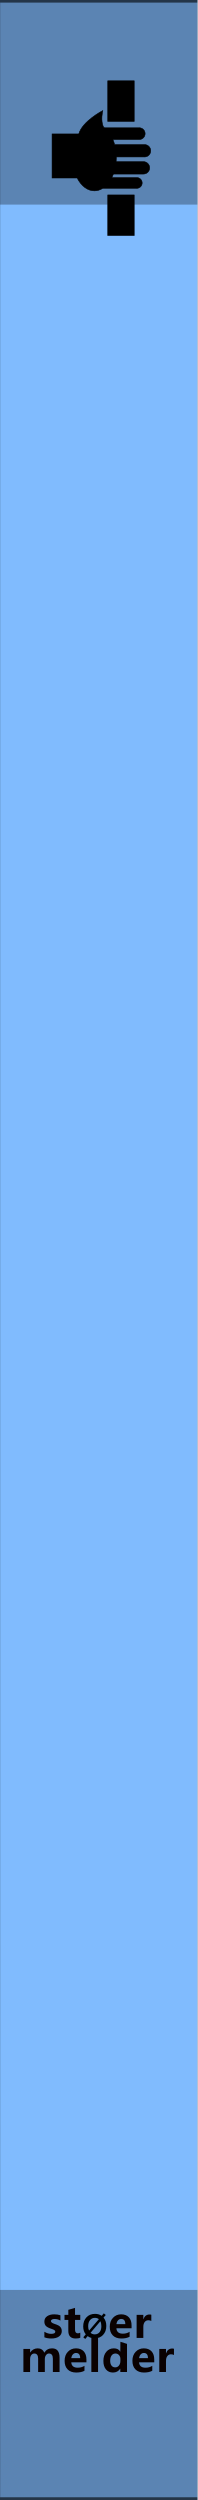
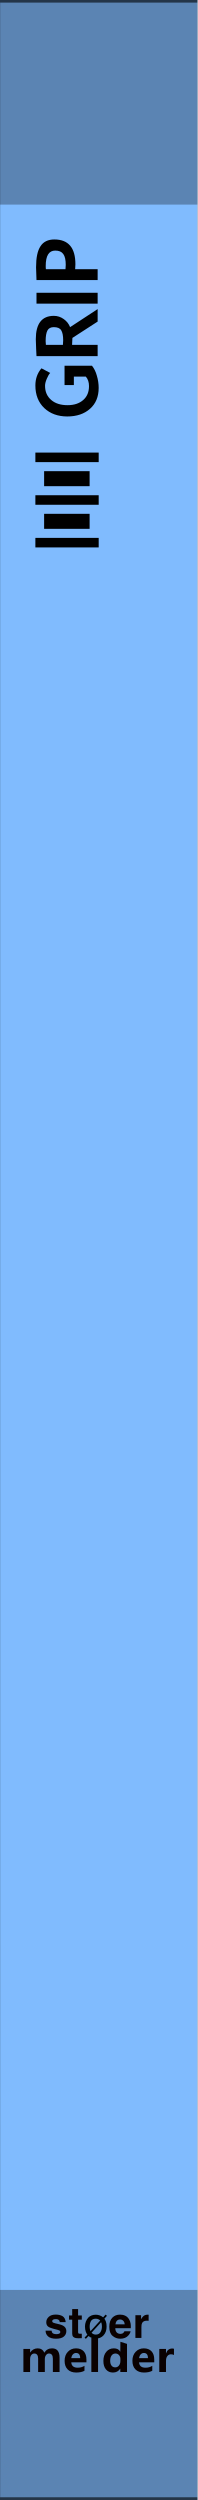
<svg xmlns="http://www.w3.org/2000/svg" width="100%" height="100%" viewBox="0 0 30 380" version="1.1" xml:space="preserve" style="fill-rule:evenodd;clip-rule:evenodd;stroke-linecap:round;stroke-linejoin:round;stroke-miterlimit:1.5;">
  <g id="panel" transform="matrix(0.834722,0,0,1.04324,-811.337,250.623)">
    <g transform="matrix(0.599002,0,0,0.958552,971.985,-240.242)">
      <rect x="0" y="0" width="60" height="380" style="fill:rgb(128,187,254);" />
    </g>
    <g transform="matrix(0.212535,0,0,1.76292,978.368,-852.772)">
      <rect x="-30.034" y="347.456" width="169.102" height="16.91" style="fill:rgb(4,4,4);fill-opacity:0.3;" />
    </g>
    <g transform="matrix(0.212535,0,0,1.81961,978.368,-538.829)">
      <rect x="-30.034" y="347.456" width="169.102" height="16.91" style="fill:rgb(4,4,4);fill-opacity:0.3;" />
    </g>
    <g transform="matrix(1.60469,0,0,25.5659,911.989,-292.473)">
      <rect x="37.388" y="2.043" width="22.397" height="14.247" style="fill:none;stroke:black;stroke-opacity:0.6;stroke-width:0.03px;" />
    </g>
    <g transform="matrix(0.72137,0,0,0.72137,275.731,27.4823)">
      <g transform="matrix(1.198,0,0,0.958552,893.633,-224.914)">
        <g transform="matrix(9,0,0,9,64.0056,347.267)">
-           <path d="M0.919,0L0.762,0L0.762,-0.308C0.762,-0.391 0.732,-0.432 0.671,-0.432C0.643,-0.432 0.62,-0.42 0.602,-0.395C0.583,-0.369 0.574,-0.339 0.574,-0.303L0.574,0L0.417,0L0.417,-0.312C0.417,-0.392 0.387,-0.432 0.327,-0.432C0.298,-0.432 0.274,-0.42 0.256,-0.396C0.238,-0.372 0.229,-0.341 0.229,-0.301L0.229,0L0.072,0L0.072,-0.54L0.229,-0.54L0.229,-0.456L0.231,-0.456C0.25,-0.486 0.275,-0.51 0.307,-0.528C0.338,-0.545 0.371,-0.553 0.405,-0.553C0.481,-0.553 0.533,-0.519 0.561,-0.451C0.603,-0.519 0.663,-0.553 0.743,-0.553C0.86,-0.553 0.919,-0.481 0.919,-0.335L0.919,0Z" style="fill:rgb(10,1,1);fill-rule:nonzero;" />
+           <path d="M0.919,-0L0.762,-0L0.762,-0.308C0.762,-0.391 0.732,-0.432 0.671,-0.432C0.643,-0.432 0.62,-0.42 0.602,-0.395C0.583,-0.369 0.574,-0.339 0.574,-0.303L0.574,-0L0.417,-0L0.417,-0.312C0.417,-0.392 0.387,-0.432 0.327,-0.432C0.298,-0.432 0.274,-0.42 0.256,-0.396C0.238,-0.372 0.229,-0.341 0.229,-0.301L0.229,-0L0.072,-0L0.072,-0.54L0.229,-0.54L0.229,-0.456L0.231,-0.456C0.25,-0.486 0.275,-0.51 0.307,-0.528C0.338,-0.545 0.371,-0.553 0.405,-0.553C0.481,-0.553 0.533,-0.519 0.561,-0.451C0.603,-0.519 0.663,-0.553 0.743,-0.553C0.86,-0.553 0.919,-0.481 0.919,-0.335L0.919,-0Z" style="fill:rgb(10,1,1);fill-rule:nonzero;" />
        </g>
        <g transform="matrix(9,0,0,9,72.978,347.267)">
          <path d="M0.551,-0.226L0.196,-0.226C0.201,-0.142 0.252,-0.1 0.347,-0.1C0.407,-0.1 0.459,-0.115 0.505,-0.144L0.505,-0.028C0.456,-0.001 0.391,0.013 0.312,0.013C0.226,0.013 0.159,-0.011 0.111,-0.06C0.063,-0.108 0.04,-0.176 0.04,-0.262C0.04,-0.348 0.065,-0.419 0.116,-0.472C0.167,-0.526 0.23,-0.553 0.307,-0.553C0.384,-0.553 0.443,-0.53 0.487,-0.484C0.53,-0.437 0.551,-0.374 0.551,-0.292L0.551,-0.226ZM0.404,-0.324C0.404,-0.405 0.372,-0.445 0.306,-0.445C0.279,-0.445 0.255,-0.434 0.234,-0.412C0.214,-0.39 0.201,-0.361 0.195,-0.324L0.404,-0.324Z" style="fill:rgb(10,1,1);fill-rule:nonzero;" />
        </g>
        <g transform="matrix(9,0,0,9,78.3513,347.267)">
          <rect x="0.069" y="-0.799" width="0.157" height="0.799" style="fill:rgb(10,1,1);fill-rule:nonzero;" />
        </g>
        <g transform="matrix(9,0,0,9,81.1494,347.267)">
-           <path d="M0.593,0L0.436,0L0.436,-0.076L0.433,-0.076C0.395,-0.017 0.339,0.013 0.264,0.013C0.195,0.013 0.141,-0.011 0.1,-0.06C0.06,-0.108 0.04,-0.174 0.04,-0.258C0.04,-0.346 0.062,-0.418 0.108,-0.472C0.153,-0.526 0.212,-0.553 0.286,-0.553C0.356,-0.553 0.405,-0.528 0.433,-0.477L0.436,-0.477L0.438,-0.707L0.593,-0.658L0.593,0ZM0.438,-0.306C0.438,-0.342 0.427,-0.372 0.405,-0.396C0.383,-0.42 0.356,-0.432 0.323,-0.432C0.284,-0.432 0.254,-0.417 0.232,-0.386C0.21,-0.356 0.199,-0.315 0.199,-0.263C0.199,-0.213 0.21,-0.175 0.231,-0.148C0.252,-0.121 0.281,-0.108 0.318,-0.108C0.353,-0.108 0.382,-0.122 0.404,-0.15C0.427,-0.179 0.438,-0.215 0.438,-0.261L0.438,-0.306Z" style="fill:rgb(10,1,1);fill-rule:nonzero;" />
+           <path d="M0.593,-0L0.436,-0L0.436,-0.076L0.433,-0.076C0.395,-0.017 0.339,0.013 0.264,0.013C0.195,0.013 0.141,-0.011 0.1,-0.06C0.06,-0.108 0.04,-0.174 0.04,-0.258C0.04,-0.346 0.062,-0.418 0.108,-0.472C0.153,-0.526 0.212,-0.553 0.286,-0.553C0.356,-0.553 0.405,-0.528 0.433,-0.477L0.436,-0.477L0.438,-0.707L0.593,-0.658L0.593,-0ZM0.438,-0.306C0.438,-0.342 0.427,-0.372 0.405,-0.396C0.383,-0.42 0.356,-0.432 0.323,-0.432C0.284,-0.432 0.254,-0.417 0.232,-0.386C0.21,-0.356 0.199,-0.315 0.199,-0.263C0.199,-0.213 0.21,-0.175 0.231,-0.148C0.252,-0.121 0.281,-0.108 0.318,-0.108C0.353,-0.108 0.382,-0.122 0.404,-0.15C0.427,-0.179 0.438,-0.215 0.438,-0.261L0.438,-0.306Z" style="fill:rgb(10,1,1);fill-rule:nonzero;" />
        </g>
        <g transform="matrix(9,0,0,9,87.2654,347.267)">
          <path d="M0.551,-0.226L0.196,-0.226C0.201,-0.142 0.252,-0.1 0.347,-0.1C0.407,-0.1 0.459,-0.115 0.505,-0.144L0.505,-0.028C0.456,-0.001 0.391,0.013 0.312,0.013C0.226,0.013 0.159,-0.011 0.111,-0.06C0.063,-0.108 0.04,-0.176 0.04,-0.262C0.04,-0.348 0.065,-0.419 0.116,-0.472C0.167,-0.526 0.23,-0.553 0.307,-0.553C0.384,-0.553 0.443,-0.53 0.487,-0.484C0.53,-0.437 0.551,-0.374 0.551,-0.292L0.551,-0.226ZM0.404,-0.324C0.404,-0.405 0.372,-0.445 0.306,-0.445C0.279,-0.445 0.255,-0.434 0.234,-0.412C0.214,-0.39 0.201,-0.361 0.195,-0.324L0.404,-0.324Z" style="fill:rgb(10,1,1);fill-rule:nonzero;" />
        </g>
        <g transform="matrix(9,0,0,9,92.6386,347.267)">
-           <path d="M0.416,-0.397C0.397,-0.408 0.374,-0.414 0.346,-0.414C0.31,-0.414 0.282,-0.4 0.261,-0.373C0.24,-0.345 0.229,-0.308 0.229,-0.26L0.229,0L0.072,0L0.072,-0.54L0.229,-0.54L0.229,-0.438L0.231,-0.438C0.257,-0.512 0.305,-0.549 0.374,-0.549C0.392,-0.549 0.406,-0.547 0.416,-0.543L0.416,-0.397Z" style="fill:rgb(10,1,1);fill-rule:nonzero;" />
+           <path d="M0.416,-0.397C0.397,-0.408 0.374,-0.414 0.346,-0.414C0.31,-0.414 0.282,-0.4 0.261,-0.373C0.24,-0.345 0.229,-0.308 0.229,-0.26L0.229,-0L0.072,-0L0.072,-0.54L0.229,-0.54L0.229,-0.438L0.231,-0.438C0.257,-0.512 0.305,-0.549 0.374,-0.549C0.392,-0.549 0.406,-0.547 0.416,-0.543L0.416,-0.397Z" style="fill:rgb(10,1,1);fill-rule:nonzero;" />
        </g>
      </g>
      <g transform="matrix(1.198,0,0,0.958552,893.495,-231.786)">
-         <g transform="matrix(9,0,0,9,68.6657,347.267)">
-           <path d="M0.058,-0.145C0.112,-0.112 0.165,-0.096 0.216,-0.096C0.281,-0.096 0.314,-0.113 0.314,-0.148C0.314,-0.173 0.287,-0.193 0.233,-0.21C0.166,-0.231 0.12,-0.254 0.095,-0.28C0.07,-0.305 0.058,-0.34 0.058,-0.383C0.058,-0.436 0.079,-0.478 0.122,-0.508C0.165,-0.538 0.221,-0.553 0.291,-0.553C0.34,-0.553 0.388,-0.546 0.434,-0.531L0.434,-0.407C0.392,-0.432 0.346,-0.444 0.295,-0.444C0.27,-0.444 0.25,-0.44 0.235,-0.431C0.22,-0.422 0.212,-0.41 0.212,-0.396C0.212,-0.371 0.235,-0.351 0.28,-0.335C0.329,-0.319 0.366,-0.304 0.39,-0.291C0.415,-0.278 0.434,-0.26 0.447,-0.238C0.459,-0.216 0.466,-0.191 0.466,-0.163C0.466,-0.107 0.444,-0.064 0.399,-0.033C0.354,-0.002 0.295,0.013 0.22,0.013C0.162,0.013 0.107,0.004 0.058,-0.015L0.058,-0.145Z" style="fill:rgb(10,1,1);fill-rule:nonzero;" />
+         <g transform="matrix(9,0,0,9,69.1554,347.267)">
+           <path d="M0.432,-0.508C0.473,-0.481 0.497,-0.435 0.503,-0.37L0.364,-0.37C0.362,-0.388 0.357,-0.402 0.349,-0.413C0.334,-0.431 0.308,-0.441 0.271,-0.441C0.241,-0.441 0.219,-0.436 0.206,-0.427C0.193,-0.417 0.187,-0.406 0.187,-0.394C0.187,-0.378 0.194,-0.366 0.208,-0.359C0.221,-0.351 0.27,-0.339 0.353,-0.32C0.408,-0.307 0.449,-0.288 0.477,-0.261C0.504,-0.235 0.518,-0.201 0.518,-0.161C0.518,-0.108 0.498,-0.065 0.459,-0.032C0.42,0.001 0.359,0.018 0.277,0.018C0.194,0.018 0.132,0 0.092,-0.035C0.052,-0.07 0.032,-0.115 0.032,-0.17L0.173,-0.17C0.176,-0.145 0.183,-0.128 0.192,-0.117C0.21,-0.099 0.242,-0.089 0.288,-0.089C0.315,-0.089 0.337,-0.093 0.353,-0.102C0.369,-0.11 0.377,-0.122 0.377,-0.138C0.377,-0.154 0.371,-0.166 0.358,-0.174C0.345,-0.182 0.297,-0.196 0.213,-0.216C0.153,-0.231 0.11,-0.25 0.085,-0.272C0.061,-0.294 0.048,-0.326 0.048,-0.368C0.048,-0.417 0.068,-0.459 0.106,-0.494C0.145,-0.53 0.199,-0.547 0.269,-0.547C0.335,-0.547 0.39,-0.534 0.432,-0.508Z" style="fill:rgb(10,1,1);fill-rule:nonzero;" />
        </g>
-         <g transform="matrix(9,0,0,9,73.2436,347.267)">
-           <path d="M0.39,-0.006C0.366,0.007 0.33,0.013 0.282,0.013C0.167,0.013 0.11,-0.047 0.11,-0.167L0.11,-0.422L0.021,-0.422L0.021,-0.54L0.11,-0.54L0.11,-0.659L0.267,-0.704L0.267,-0.54L0.39,-0.54L0.39,-0.422L0.267,-0.422L0.267,-0.195C0.267,-0.137 0.289,-0.108 0.335,-0.108C0.353,-0.108 0.371,-0.114 0.39,-0.124L0.39,-0.006Z" style="fill:rgb(10,1,1);fill-rule:nonzero;" />
+         <g transform="matrix(9,0,0,9,74.2958,347.267)">
+           <path d="M0.309,-0.099L0.309,0.005L0.243,0.007C0.177,0.01 0.132,-0.002 0.108,-0.027C0.092,-0.043 0.084,-0.067 0.084,-0.101L0.084,-0.428L0.01,-0.428L0.01,-0.527L0.084,-0.527L0.084,-0.676L0.222,-0.676L0.222,-0.527L0.309,-0.527L0.309,-0.428L0.222,-0.428L0.222,-0.147C0.222,-0.125 0.225,-0.112 0.23,-0.106C0.236,-0.101 0.253,-0.098 0.281,-0.098C0.285,-0.098 0.29,-0.098 0.295,-0.098C0.299,-0.099 0.304,-0.099 0.309,-0.099Z" style="fill:rgb(10,1,1);fill-rule:nonzero;" />
        </g>
-         <g transform="matrix(6.6,0,0,6.6,77.1051,347.267)">
-           <path d="M0.106,0.032L0.043,-0.021L0.122,-0.115C0.067,-0.183 0.04,-0.268 0.04,-0.368C0.04,-0.487 0.075,-0.584 0.144,-0.658C0.213,-0.732 0.305,-0.769 0.418,-0.769C0.5,-0.769 0.571,-0.748 0.63,-0.706L0.698,-0.785L0.761,-0.733L0.689,-0.65C0.748,-0.581 0.778,-0.493 0.778,-0.384C0.778,-0.266 0.743,-0.17 0.674,-0.097C0.605,-0.023 0.516,0.013 0.406,0.013C0.32,0.013 0.246,-0.011 0.182,-0.059L0.106,0.032ZM0.54,-0.6C0.506,-0.628 0.463,-0.642 0.413,-0.642C0.349,-0.642 0.297,-0.617 0.258,-0.569C0.218,-0.52 0.199,-0.455 0.199,-0.375C0.199,-0.319 0.208,-0.273 0.227,-0.234L0.54,-0.6ZM0.275,-0.165C0.311,-0.131 0.356,-0.114 0.409,-0.114C0.473,-0.114 0.524,-0.137 0.563,-0.184C0.601,-0.231 0.62,-0.294 0.62,-0.374C0.62,-0.435 0.61,-0.488 0.588,-0.533L0.275,-0.165Z" style="fill-rule:nonzero;" />
+         <g transform="matrix(6.6,0,0,6.6,77.4278,347.267)">
+           <path d="M0.393,-0.742C0.436,-0.742 0.477,-0.735 0.518,-0.72C0.559,-0.706 0.595,-0.685 0.627,-0.658L0.707,-0.745L0.749,-0.706L0.667,-0.614C0.685,-0.592 0.701,-0.561 0.716,-0.521C0.731,-0.479 0.738,-0.426 0.738,-0.361C0.738,-0.248 0.706,-0.156 0.642,-0.085C0.579,-0.015 0.496,0.02 0.393,0.02C0.353,0.02 0.314,0.014 0.274,0.002C0.235,-0.01 0.197,-0.032 0.162,-0.063L0.076,0.028L0.035,-0.011L0.124,-0.104C0.105,-0.129 0.088,-0.161 0.074,-0.2C0.057,-0.246 0.048,-0.3 0.048,-0.361C0.048,-0.473 0.084,-0.57 0.155,-0.651C0.216,-0.711 0.295,-0.742 0.393,-0.742ZM0.207,-0.273C0.21,-0.257 0.216,-0.238 0.224,-0.215L0.533,-0.555C0.521,-0.57 0.503,-0.584 0.48,-0.595C0.457,-0.608 0.428,-0.614 0.393,-0.614C0.323,-0.614 0.273,-0.591 0.243,-0.545C0.213,-0.499 0.198,-0.438 0.198,-0.361C0.198,-0.329 0.201,-0.3 0.207,-0.273ZM0.321,-0.121C0.344,-0.112 0.368,-0.107 0.393,-0.107C0.463,-0.107 0.513,-0.134 0.543,-0.186C0.574,-0.238 0.589,-0.297 0.589,-0.361C0.589,-0.382 0.588,-0.403 0.585,-0.423C0.581,-0.454 0.574,-0.481 0.564,-0.503L0.258,-0.167C0.277,-0.145 0.298,-0.13 0.321,-0.121Z" style="fill-rule:nonzero;" />
        </g>
-         <g transform="matrix(9,0,0,9,82.6053,347.267)">
-           <path d="M0.551,-0.226L0.196,-0.226C0.201,-0.142 0.252,-0.1 0.347,-0.1C0.407,-0.1 0.459,-0.115 0.505,-0.144L0.505,-0.028C0.456,-0.001 0.391,0.013 0.312,0.013C0.226,0.013 0.159,-0.011 0.111,-0.06C0.063,-0.108 0.04,-0.176 0.04,-0.262C0.04,-0.348 0.065,-0.419 0.116,-0.472C0.167,-0.526 0.23,-0.553 0.307,-0.553C0.384,-0.553 0.443,-0.53 0.487,-0.484C0.53,-0.437 0.551,-0.374 0.551,-0.292L0.551,-0.226ZM0.404,-0.324C0.404,-0.405 0.372,-0.445 0.306,-0.445C0.279,-0.445 0.255,-0.434 0.234,-0.412C0.214,-0.39 0.201,-0.361 0.195,-0.324L0.404,-0.324Z" style="fill:rgb(10,1,1);fill-rule:nonzero;" />
+         <g transform="matrix(9,0,0,9,82.6605,347.267)">
+           <path d="M0.521,-0.156C0.517,-0.125 0.5,-0.093 0.471,-0.06C0.426,-0.008 0.362,0.018 0.28,0.018C0.212,0.018 0.152,-0.004 0.101,-0.048C0.049,-0.091 0.023,-0.162 0.023,-0.261C0.023,-0.353 0.046,-0.424 0.093,-0.473C0.14,-0.522 0.2,-0.546 0.275,-0.546C0.319,-0.546 0.359,-0.538 0.395,-0.521C0.43,-0.505 0.459,-0.479 0.482,-0.443C0.503,-0.411 0.517,-0.375 0.523,-0.333C0.527,-0.309 0.528,-0.273 0.527,-0.228L0.163,-0.228C0.165,-0.174 0.182,-0.137 0.213,-0.115C0.233,-0.102 0.256,-0.095 0.283,-0.095C0.311,-0.095 0.335,-0.103 0.353,-0.12C0.362,-0.128 0.371,-0.141 0.378,-0.156L0.521,-0.156ZM0.383,-0.319C0.381,-0.356 0.369,-0.384 0.349,-0.403C0.329,-0.422 0.305,-0.432 0.275,-0.432C0.243,-0.432 0.218,-0.422 0.2,-0.401C0.182,-0.381 0.171,-0.354 0.167,-0.319L0.383,-0.319Z" style="fill:rgb(10,1,1);fill-rule:nonzero;" />
        </g>
-         <g transform="matrix(9,0,0,9,87.9786,347.267)">
-           <path d="M0.416,-0.397C0.397,-0.408 0.374,-0.414 0.346,-0.414C0.31,-0.414 0.282,-0.4 0.261,-0.373C0.24,-0.345 0.229,-0.308 0.229,-0.26L0.229,0L0.072,0L0.072,-0.54L0.229,-0.54L0.229,-0.438L0.231,-0.438C0.257,-0.512 0.305,-0.549 0.374,-0.549C0.392,-0.549 0.406,-0.547 0.416,-0.543L0.416,-0.397Z" style="fill:rgb(10,1,1);fill-rule:nonzero;" />
+         <g transform="matrix(9,0,0,9,87.8009,347.267)">
+           <path d="M0.333,-0.404C0.277,-0.404 0.239,-0.386 0.22,-0.349C0.209,-0.329 0.204,-0.297 0.204,-0.254L0.204,-0L0.063,-0L0.063,-0.532L0.196,-0.532L0.196,-0.439C0.218,-0.475 0.236,-0.499 0.252,-0.512C0.278,-0.534 0.312,-0.545 0.354,-0.545C0.357,-0.545 0.366,-0.544 0.373,-0.544L0.373,-0.401C0.364,-0.402 0.356,-0.403 0.349,-0.403C0.342,-0.404 0.337,-0.404 0.333,-0.404Z" style="fill:rgb(10,1,1);fill-rule:nonzero;" />
        </g>
      </g>
    </g>
-     <g id="_1528253588" transform="matrix(5.96022e-18,0.0778824,-0.0973378,4.76892e-18,992.53,-217.091)">
-       <g transform="matrix(1,0,0,1,-240,-240)">
-         <g id="Layer-2">
-           <rect id="rect4148" x="94.001" y="200.001" width="75.998" height="49.498" style="stroke:black;stroke-width:1px;stroke-linecap:butt;stroke-linejoin:miter;stroke-miterlimit:4;" />
-           <rect id="rect4148-9" x="307.501" y="200.001" width="75.998" height="49.498" style="stroke:black;stroke-width:1px;stroke-linecap:butt;stroke-linejoin:miter;stroke-miterlimit:4;" />
-         </g>
-         <g id="Layer-3">
-           <path id="path4166" d="M224.892,169.113C224.891,169.113 224.891,169.113 224.89,169.113C218.527,169.113 213.29,174.35 213.29,180.714C213.29,180.714 213.29,180.714 213.29,180.715C213.293,180.843 213.297,180.97 213.304,181.098L213.304,236.629C210.016,237.517 206.851,238.587 203.841,239.828L203.841,191.543C203.87,191.229 203.886,190.915 203.888,190.6C203.888,190.6 203.888,190.599 203.888,190.599C203.888,184.551 198.911,179.574 192.863,179.574L192.862,179.574C186.814,179.574 181.837,184.551 181.837,190.599C181.837,190.599 181.837,190.6 181.837,190.6C181.839,190.92 181.856,191.24 181.886,191.559L181.886,255.543C181.463,256.085 181.059,256.633 180.673,257.188C169.514,263.523 149.72,258.838 149.72,258.838C149.72,258.838 169.359,296.853 193.407,303.717L193.407,353.678L275.841,353.678L275.841,306.721C291,298.961 299.88,287.037 299.888,274.432C299.87,269.055 298.238,263.733 295.085,258.77L295.085,196.227C295.123,195.876 295.143,195.524 295.144,195.172C295.144,195.172 295.144,195.172 295.144,195.172C295.144,189.65 290.6,185.105 285.077,185.105L285.077,185.105C279.555,185.105 275.011,189.65 275.011,195.172C275.011,195.172 275.011,195.172 275.011,195.172C275.014,195.501 275.034,195.829 275.069,196.156L275.069,241.801C272.954,240.744 270.738,239.776 268.435,238.904L268.435,182.955C268.44,182.865 268.445,182.775 268.448,182.686C268.448,176.322 263.212,171.086 256.849,171.086C256.848,171.086 256.848,171.086 256.847,171.086C250.484,171.086 245.248,176.322 245.247,182.686C245.25,182.813 245.254,182.941 245.261,183.068L245.261,233.811C242.636,233.577 239.99,233.453 237.341,233.439C237.053,233.445 236.765,233.451 236.478,233.459L236.478,180.984C236.483,180.895 236.488,180.805 236.491,180.715C236.491,180.714 236.491,180.714 236.491,180.714C236.491,174.35 231.255,169.114 224.892,169.113L224.892,169.113Z" style="fill-rule:nonzero;stroke:black;stroke-width:1px;stroke-linecap:butt;stroke-linejoin:miter;stroke-miterlimit:4;" />
-         </g>
+     <g transform="matrix(7.33566e-17,-0.958552,1.198,5.86944e-17,989.765,-151.337)">
+       <g transform="matrix(13,0,0,13,28.9326,0)">
+         <path d="M0.602,-0.657L0.548,-0.555C0.533,-0.569 0.51,-0.582 0.479,-0.595C0.448,-0.608 0.421,-0.615 0.398,-0.615C0.328,-0.615 0.273,-0.591 0.232,-0.543C0.191,-0.496 0.171,-0.432 0.171,-0.352C0.171,-0.275 0.191,-0.215 0.231,-0.169C0.271,-0.123 0.325,-0.101 0.394,-0.101C0.439,-0.101 0.476,-0.113 0.505,-0.138L0.505,-0.278L0.406,-0.278L0.406,-0.387L0.632,-0.387L0.632,-0.066C0.602,-0.042 0.563,-0.022 0.515,-0.009C0.468,0.005 0.42,0.012 0.373,0.012C0.271,0.012 0.189,-0.021 0.129,-0.089C0.069,-0.156 0.039,-0.245 0.039,-0.355C0.039,-0.465 0.072,-0.555 0.137,-0.624C0.203,-0.693 0.291,-0.728 0.401,-0.728C0.48,-0.728 0.547,-0.704 0.602,-0.657Z" style="fill-rule:nonzero;" />
+       </g>
+       <g transform="matrix(13,0,0,13,37.6607,0)">
+         <path d="M0.477,-0L0.286,-0.295C0.266,-0.296 0.24,-0.297 0.205,-0.299L0.205,-0L0.073,-0L0.073,-0.715C0.08,-0.715 0.108,-0.717 0.156,-0.719C0.204,-0.721 0.242,-0.723 0.271,-0.723C0.453,-0.723 0.544,-0.652 0.544,-0.512C0.544,-0.469 0.531,-0.431 0.506,-0.396C0.481,-0.361 0.45,-0.337 0.412,-0.322L0.623,-0L0.477,-0ZM0.205,-0.605L0.205,-0.406C0.229,-0.404 0.246,-0.403 0.259,-0.403C0.312,-0.403 0.351,-0.411 0.375,-0.426C0.4,-0.441 0.412,-0.47 0.412,-0.513C0.412,-0.548 0.399,-0.573 0.373,-0.587C0.346,-0.601 0.305,-0.608 0.248,-0.608C0.234,-0.608 0.22,-0.607 0.205,-0.605Z" style="fill-rule:nonzero;" />
+       </g>
+       <g transform="matrix(13,0,0,13,45.6016,0)">
+         <rect x="0.076" y="-0.715" width="0.127" height="0.715" style="fill-rule:nonzero;" />
+       </g>
+       <g transform="matrix(13,0,0,13,49.2197,0)">
+         <path d="M0.2,-0.263L0.2,-0L0.073,-0L0.073,-0.715C0.158,-0.718 0.207,-0.72 0.222,-0.72C0.335,-0.72 0.417,-0.703 0.469,-0.668C0.522,-0.634 0.548,-0.579 0.548,-0.506C0.548,-0.342 0.451,-0.26 0.258,-0.26C0.243,-0.26 0.224,-0.261 0.2,-0.263ZM0.2,-0.605L0.2,-0.376C0.222,-0.374 0.239,-0.373 0.251,-0.373C0.309,-0.373 0.351,-0.382 0.378,-0.402C0.405,-0.421 0.418,-0.452 0.418,-0.496C0.418,-0.57 0.358,-0.607 0.239,-0.607C0.225,-0.607 0.213,-0.607 0.2,-0.605Z" style="fill-rule:nonzero;" />
+       </g>
+     </g>
+     <g transform="matrix(1,0,0,1,0,-3.0755)">
+       <g transform="matrix(0.860949,0,0,0.0522441,975.389,-174.679)">
+         <rect x="5.377" y="118.08" width="9.623" height="41.864" />
+       </g>
+       <g transform="matrix(1.198,0,0,0.0331886,971.985,-168.923)">
+         <rect x="5.377" y="118.08" width="9.623" height="41.864" />
+       </g>
+       <g transform="matrix(0.860949,0,0,0.0522441,975.389,-168.465)">
+         <rect x="5.377" y="118.08" width="9.623" height="41.864" />
+       </g>
+       <g transform="matrix(1.198,0,0,0.0331886,971.985,-162.709)">
+         <rect x="5.377" y="118.08" width="9.623" height="41.864" />
+       </g>
+       <g transform="matrix(1.198,0,0,0.0331886,971.985,-175.137)">
+         <rect x="5.377" y="118.08" width="9.623" height="41.864" />
      </g>
    </g>
  </g>
</svg>
